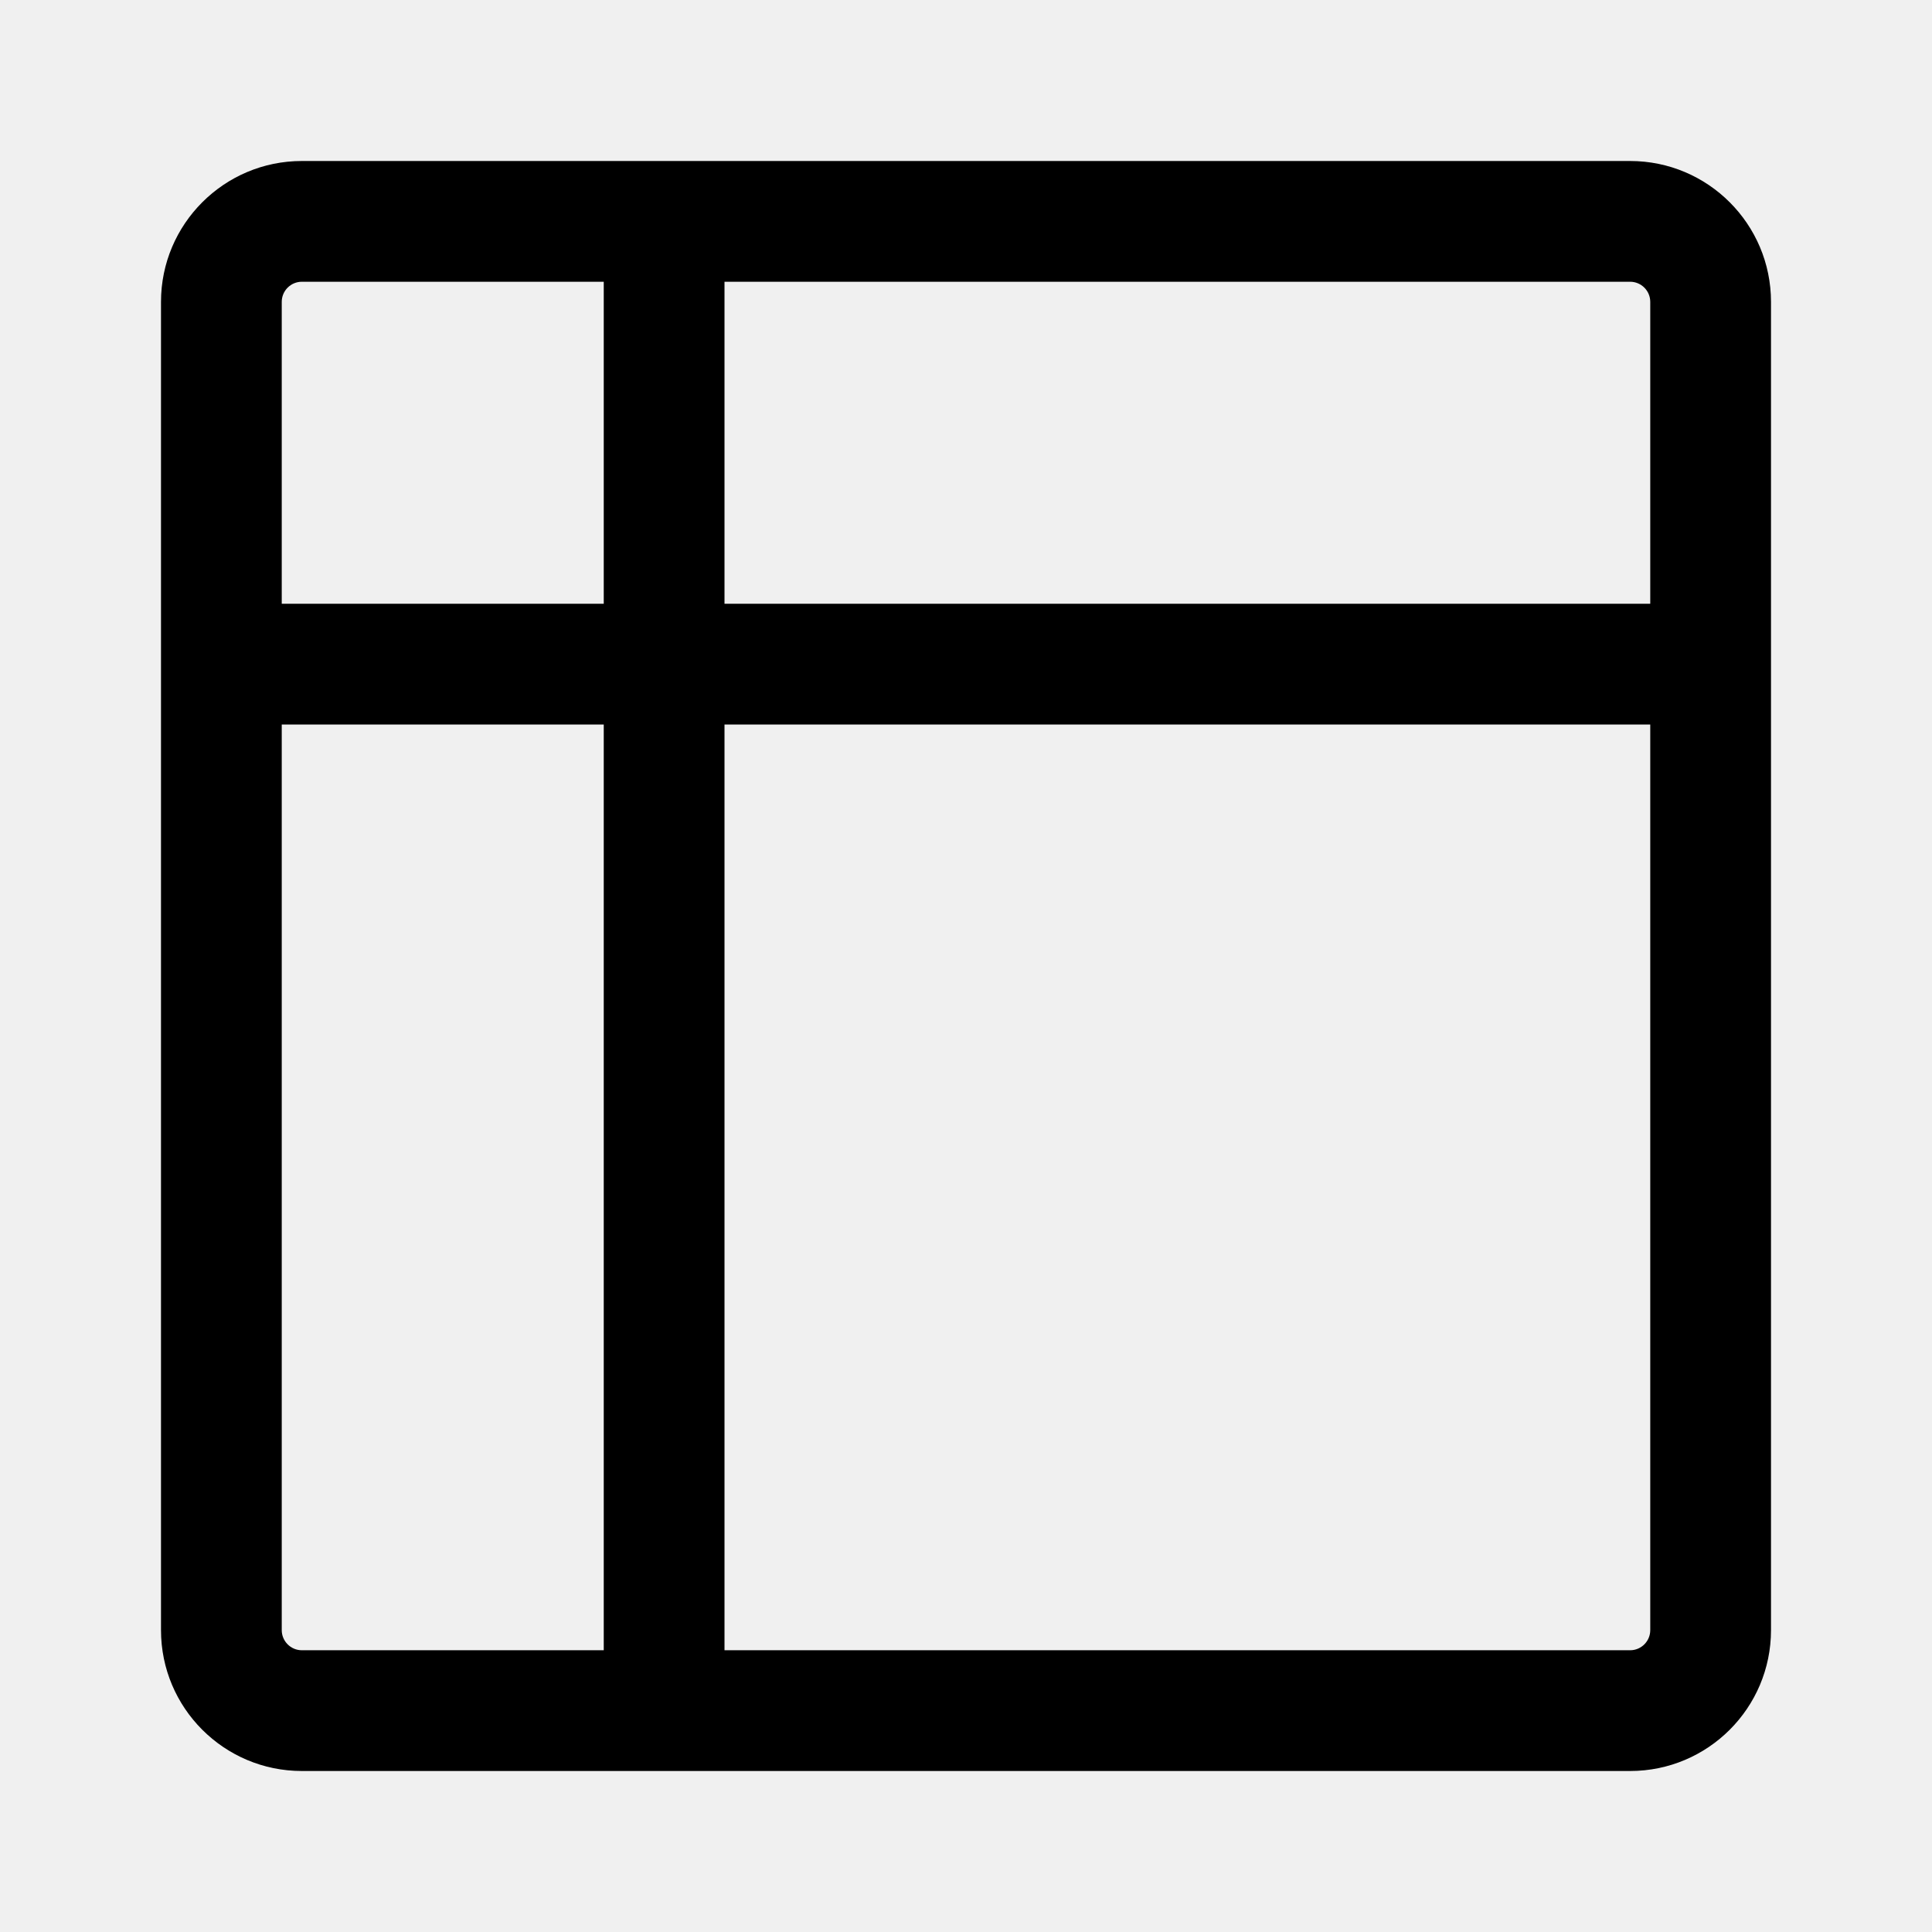
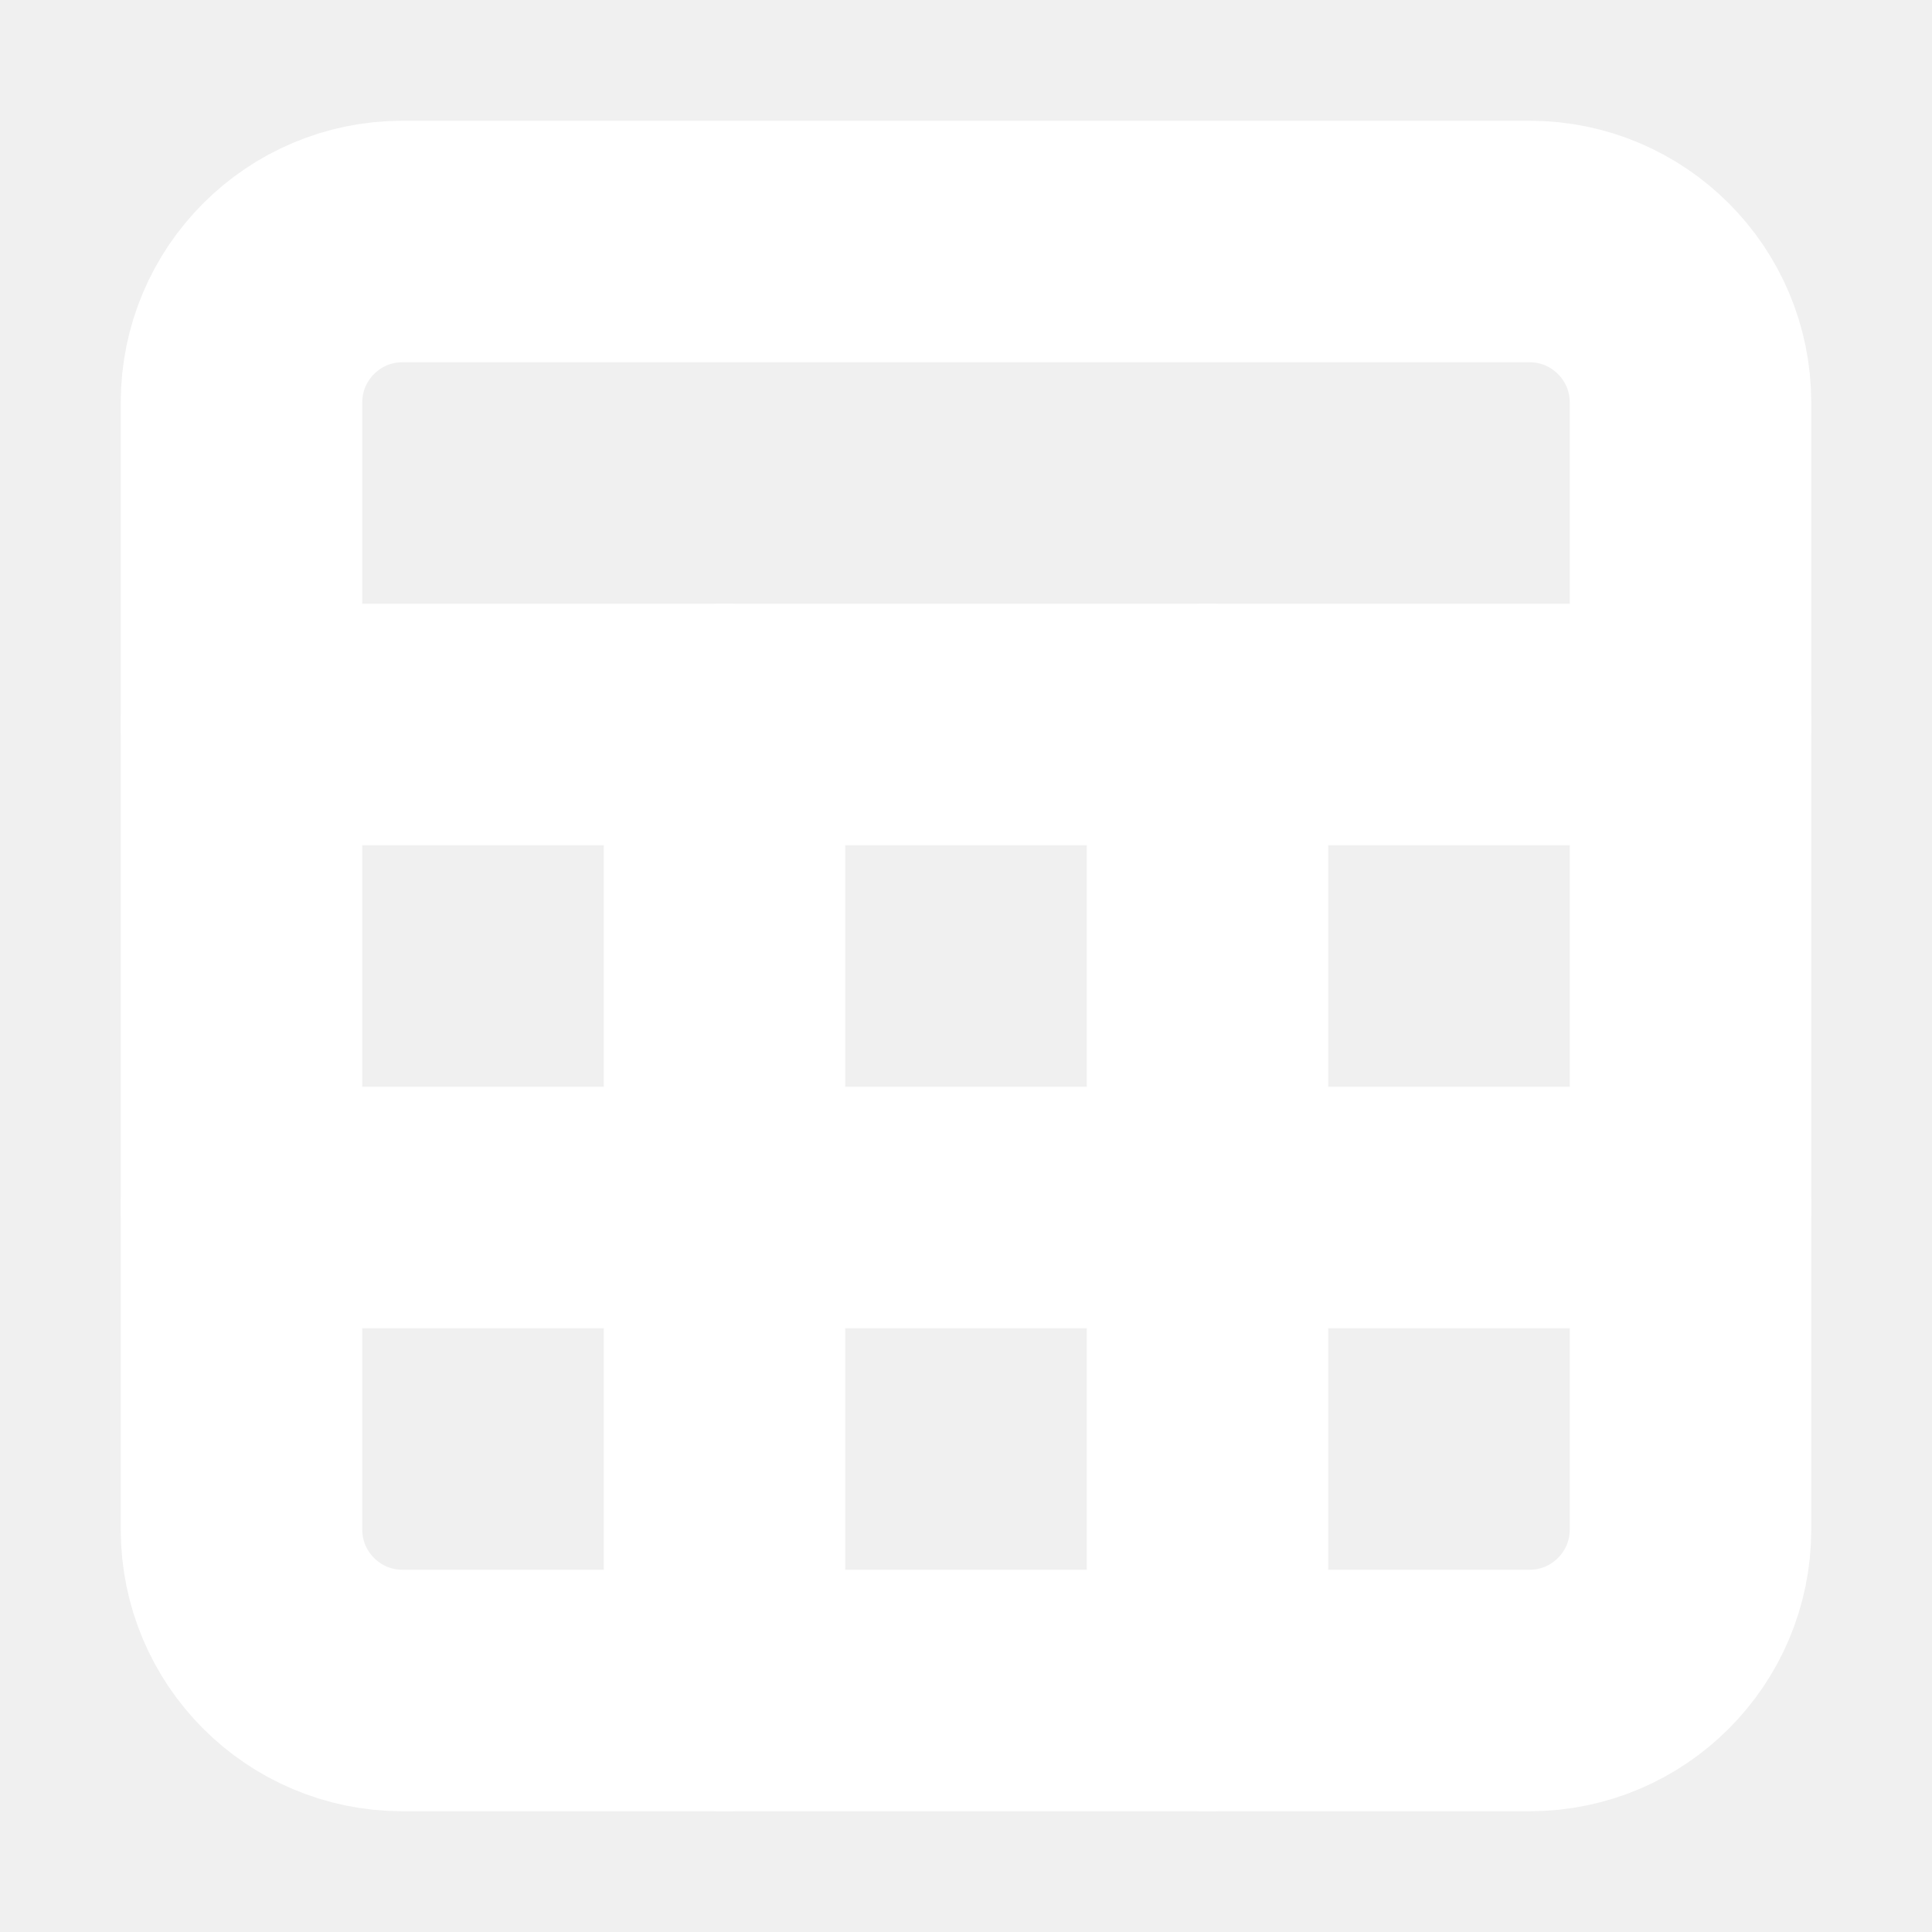
- <svg xmlns="http://www.w3.org/2000/svg" width="24" height="24" viewBox="0 0 24 24">
-   <path fill-rule="evenodd" d="M2 3.75C2 2.784 2.784 2 3.75 2h16.5c.966 0 1.75.784 1.75 1.75v16.5A1.75 1.75 0 0120.25 22H3.75A1.75 1.75 0 012 20.25V3.75zM3.5 9v11.25c0 .138.112.25.25.25H7.5V9h-4zm4-1.5h-4V3.75a.25.25 0 01.25-.25H7.5v4zM9 9v11.5h11.25a.25.25 0 00.25-.25V9H9zm11.5-1.5H9v-4h11.25a.25.25 0 01.25.25V7.5z" />
+ <svg xmlns="http://www.w3.org/2000/svg" width="16" height="16" viewBox="0 0 16 16" fill="none">
+   <path d="M12.667 2H3.333C2.597 2 2 2.597 2 3.333V12.667C2 13.403 2.597 14 3.333 14H12.667C13.403 14 14 13.403 14 12.667V3.333C14 2.597 13.403 2 12.667 2Z" stroke="white" stroke-width="2" stroke-linecap="round" stroke-linejoin="round" />
+   <path d="M2 6H14" stroke="white" stroke-width="2" stroke-linecap="round" stroke-linejoin="round" />
+   <path d="M2 10H14" stroke="white" stroke-width="2" stroke-linecap="round" stroke-linejoin="round" />
+   <path d="M6 6V14" stroke="white" stroke-width="2" stroke-linecap="round" stroke-linejoin="round" />
+   <path d="M10 6V14" stroke="white" stroke-width="2" stroke-linecap="round" stroke-linejoin="round" />
</svg>
